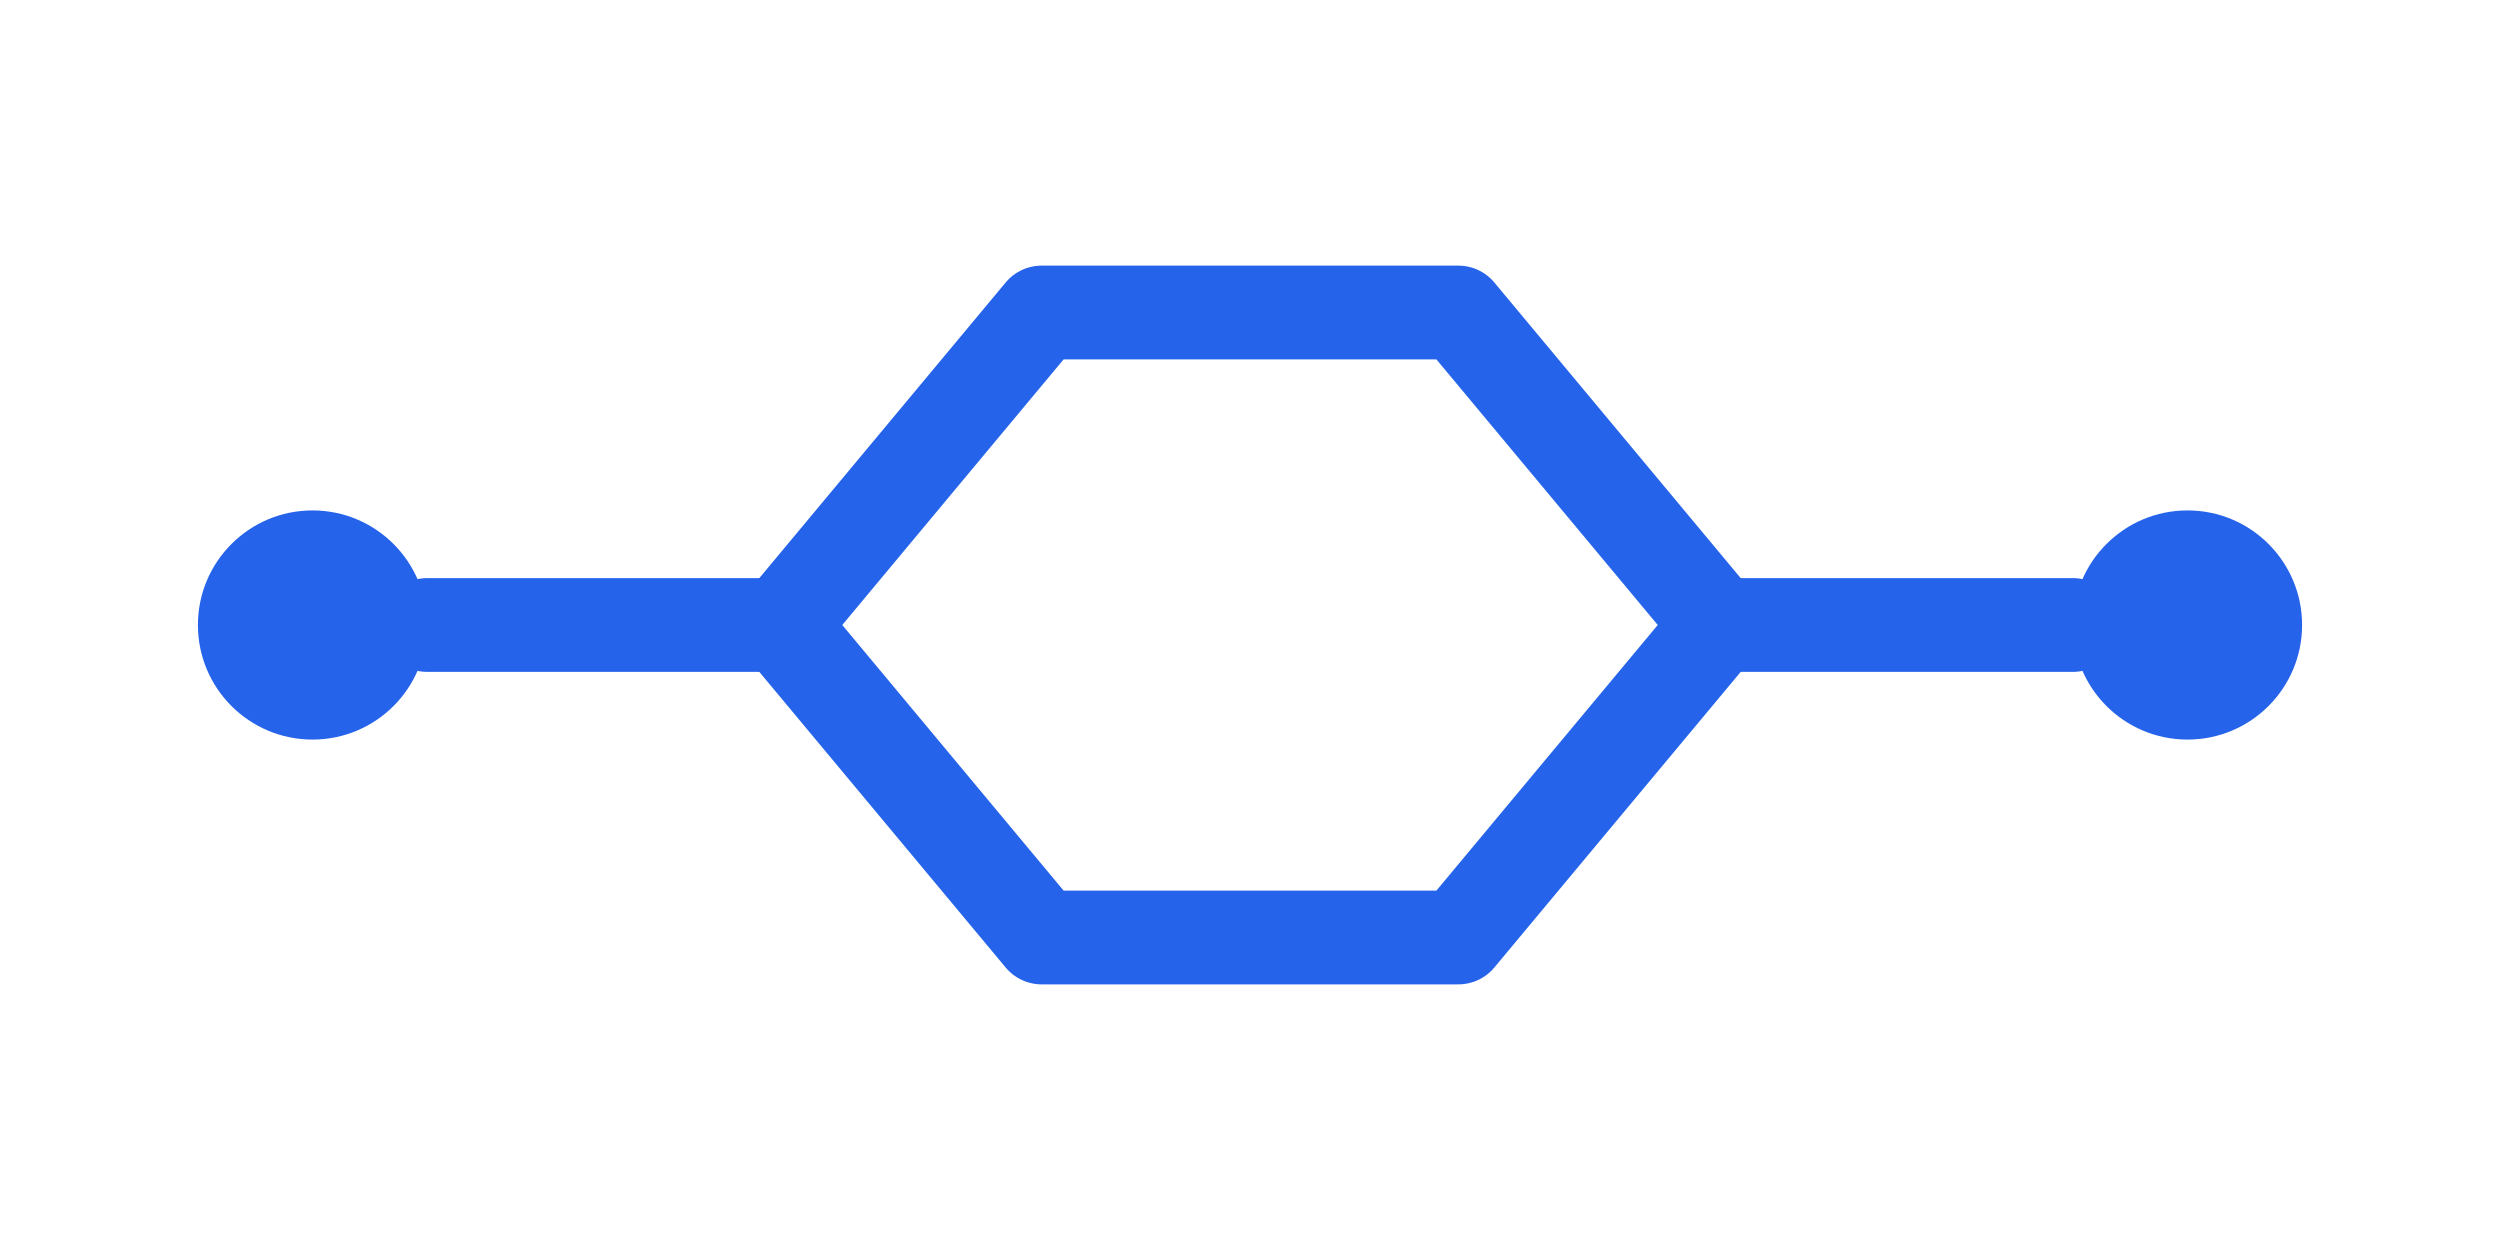
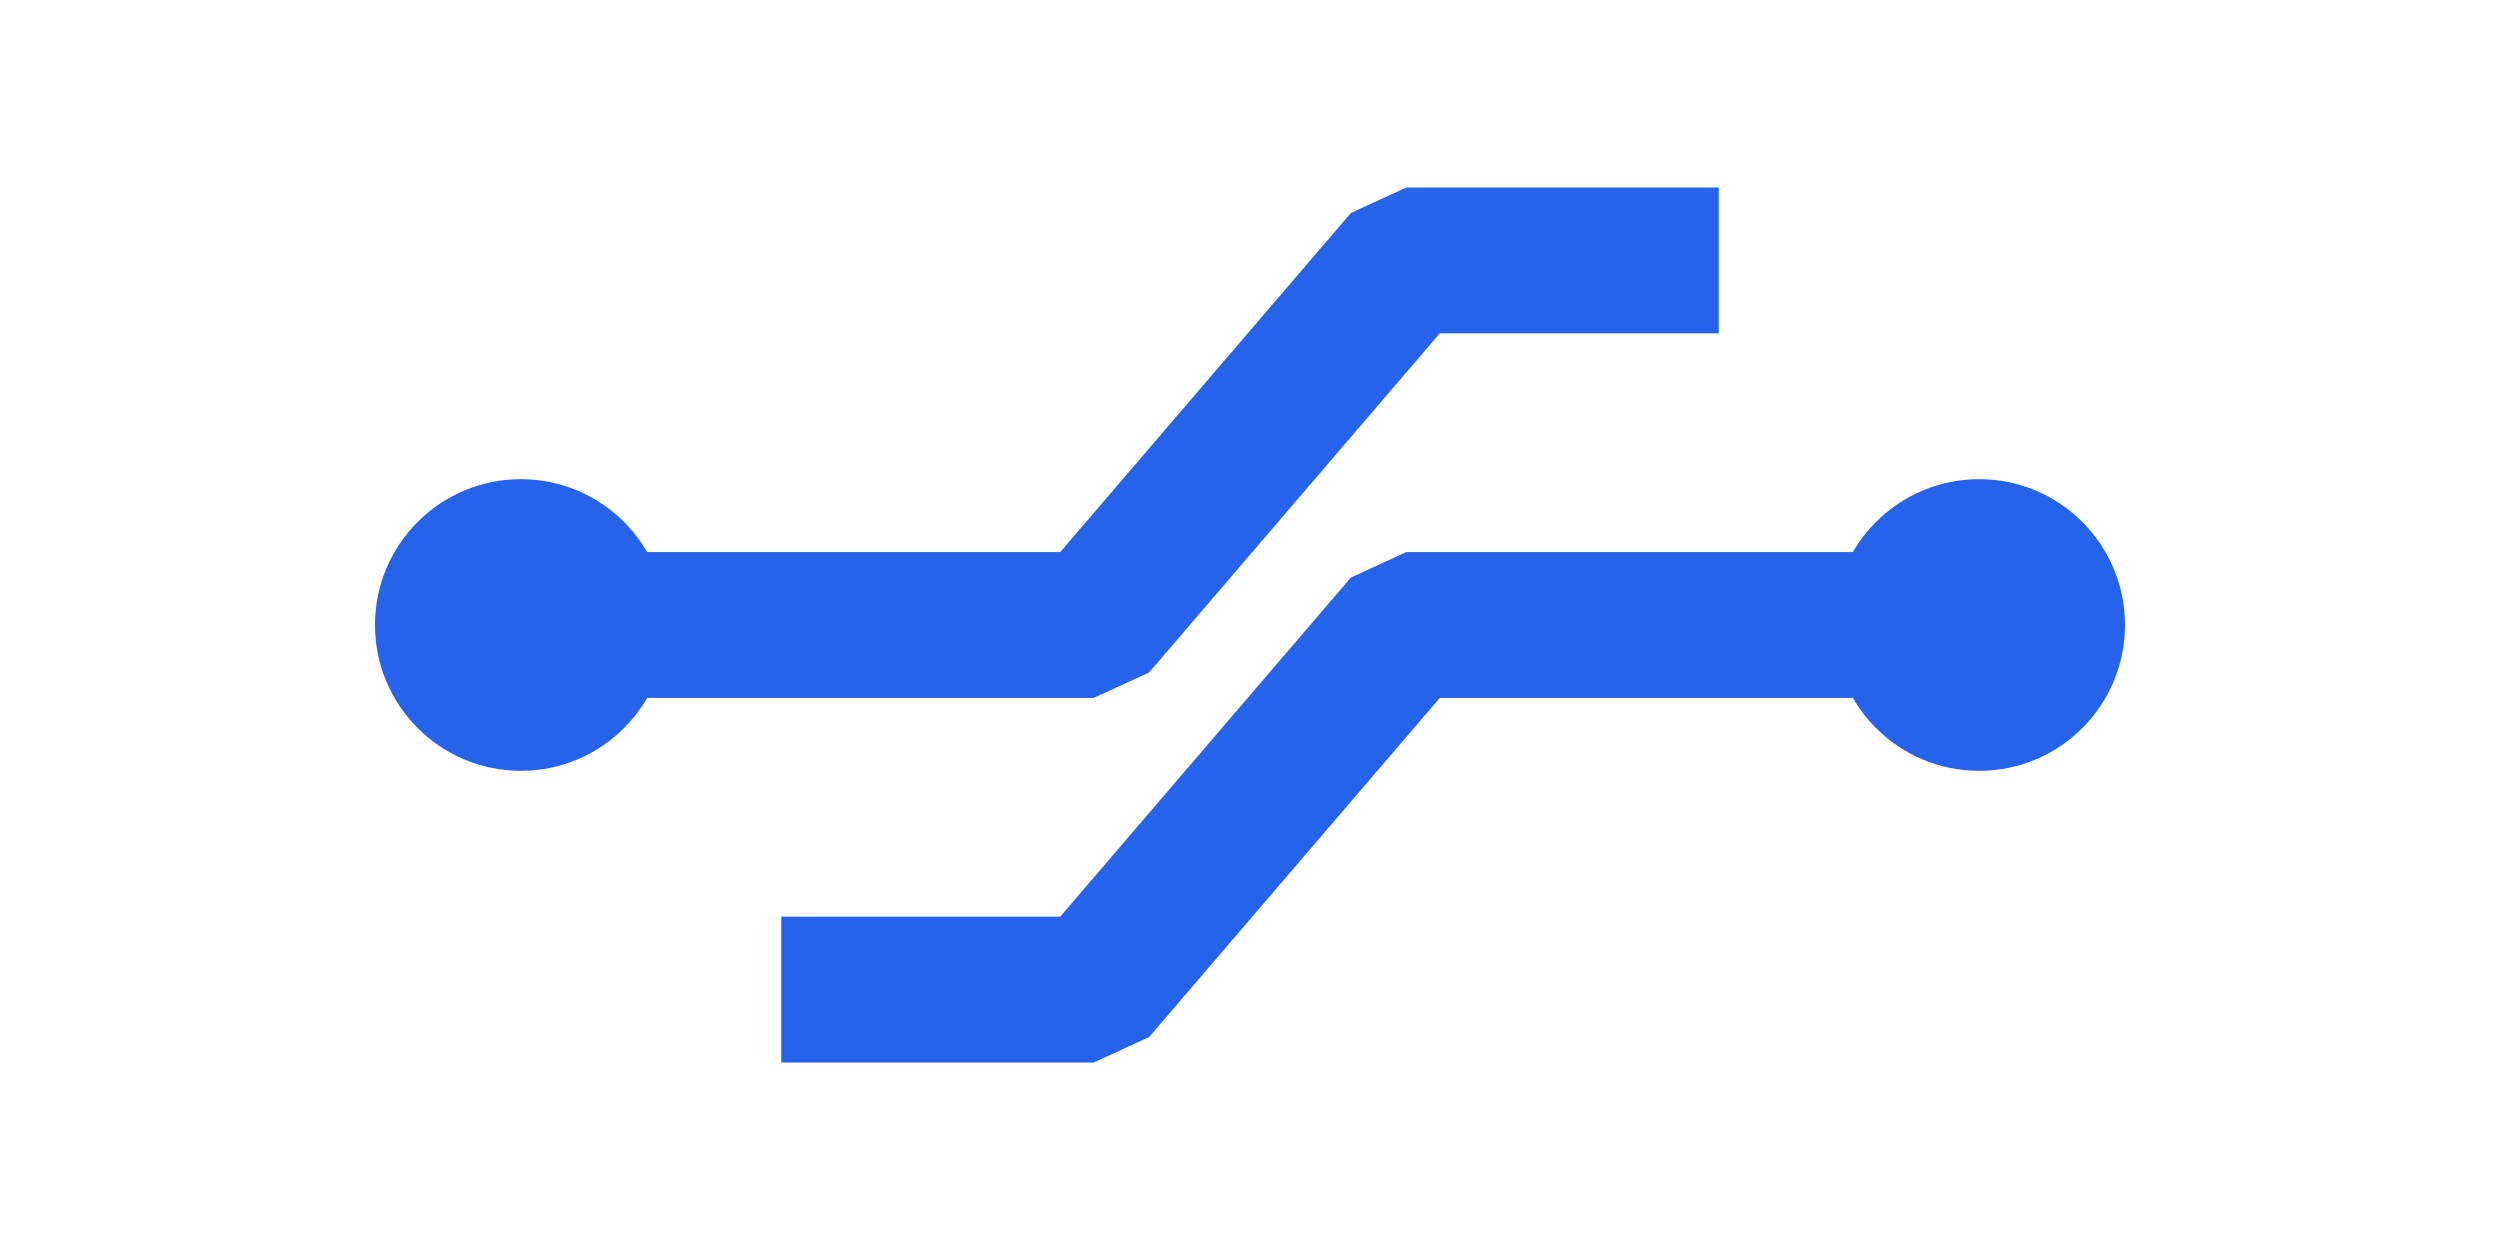
<svg xmlns="http://www.w3.org/2000/svg" viewBox="0 0 240 120" fill="none">
-   <circle cx="30" cy="60" r="11" fill="#2563EB" />
-   <circle cx="210" cy="60" r="11" fill="#2563EB" />
-   <line x1="41" y1="60" x2="75" y2="60" stroke="#2563EB" stroke-width="9" stroke-linecap="round" />
-   <line x1="165" y1="60" x2="199" y2="60" stroke="#2563EB" stroke-width="9" stroke-linecap="round" />
-   <polyline points="75,60 100,30 140,30 165,60" stroke="#2563EB" stroke-width="9" stroke-linecap="round" stroke-linejoin="round" fill="none" />
-   <polyline points="75,60 100,90 140,90 165,60" stroke="#2563EB" stroke-width="9" stroke-linecap="round" stroke-linejoin="round" fill="none" />
+   <circle cx="50" cy="60" r="14" fill="#2563EB" />
+   <path d="M 50 60 L 105 60 L 135 25 L 165 25" stroke="#2563EB" stroke-width="14" stroke-linejoin="bevel" stroke-linecap="butt" />
+   <circle cx="190" cy="60" r="14" fill="#2563EB" />
+   <path d="M 190 60 L 135 60 L 105 95 L 75 95" stroke="#2563EB" stroke-width="14" stroke-linejoin="bevel" stroke-linecap="butt" />
</svg>
